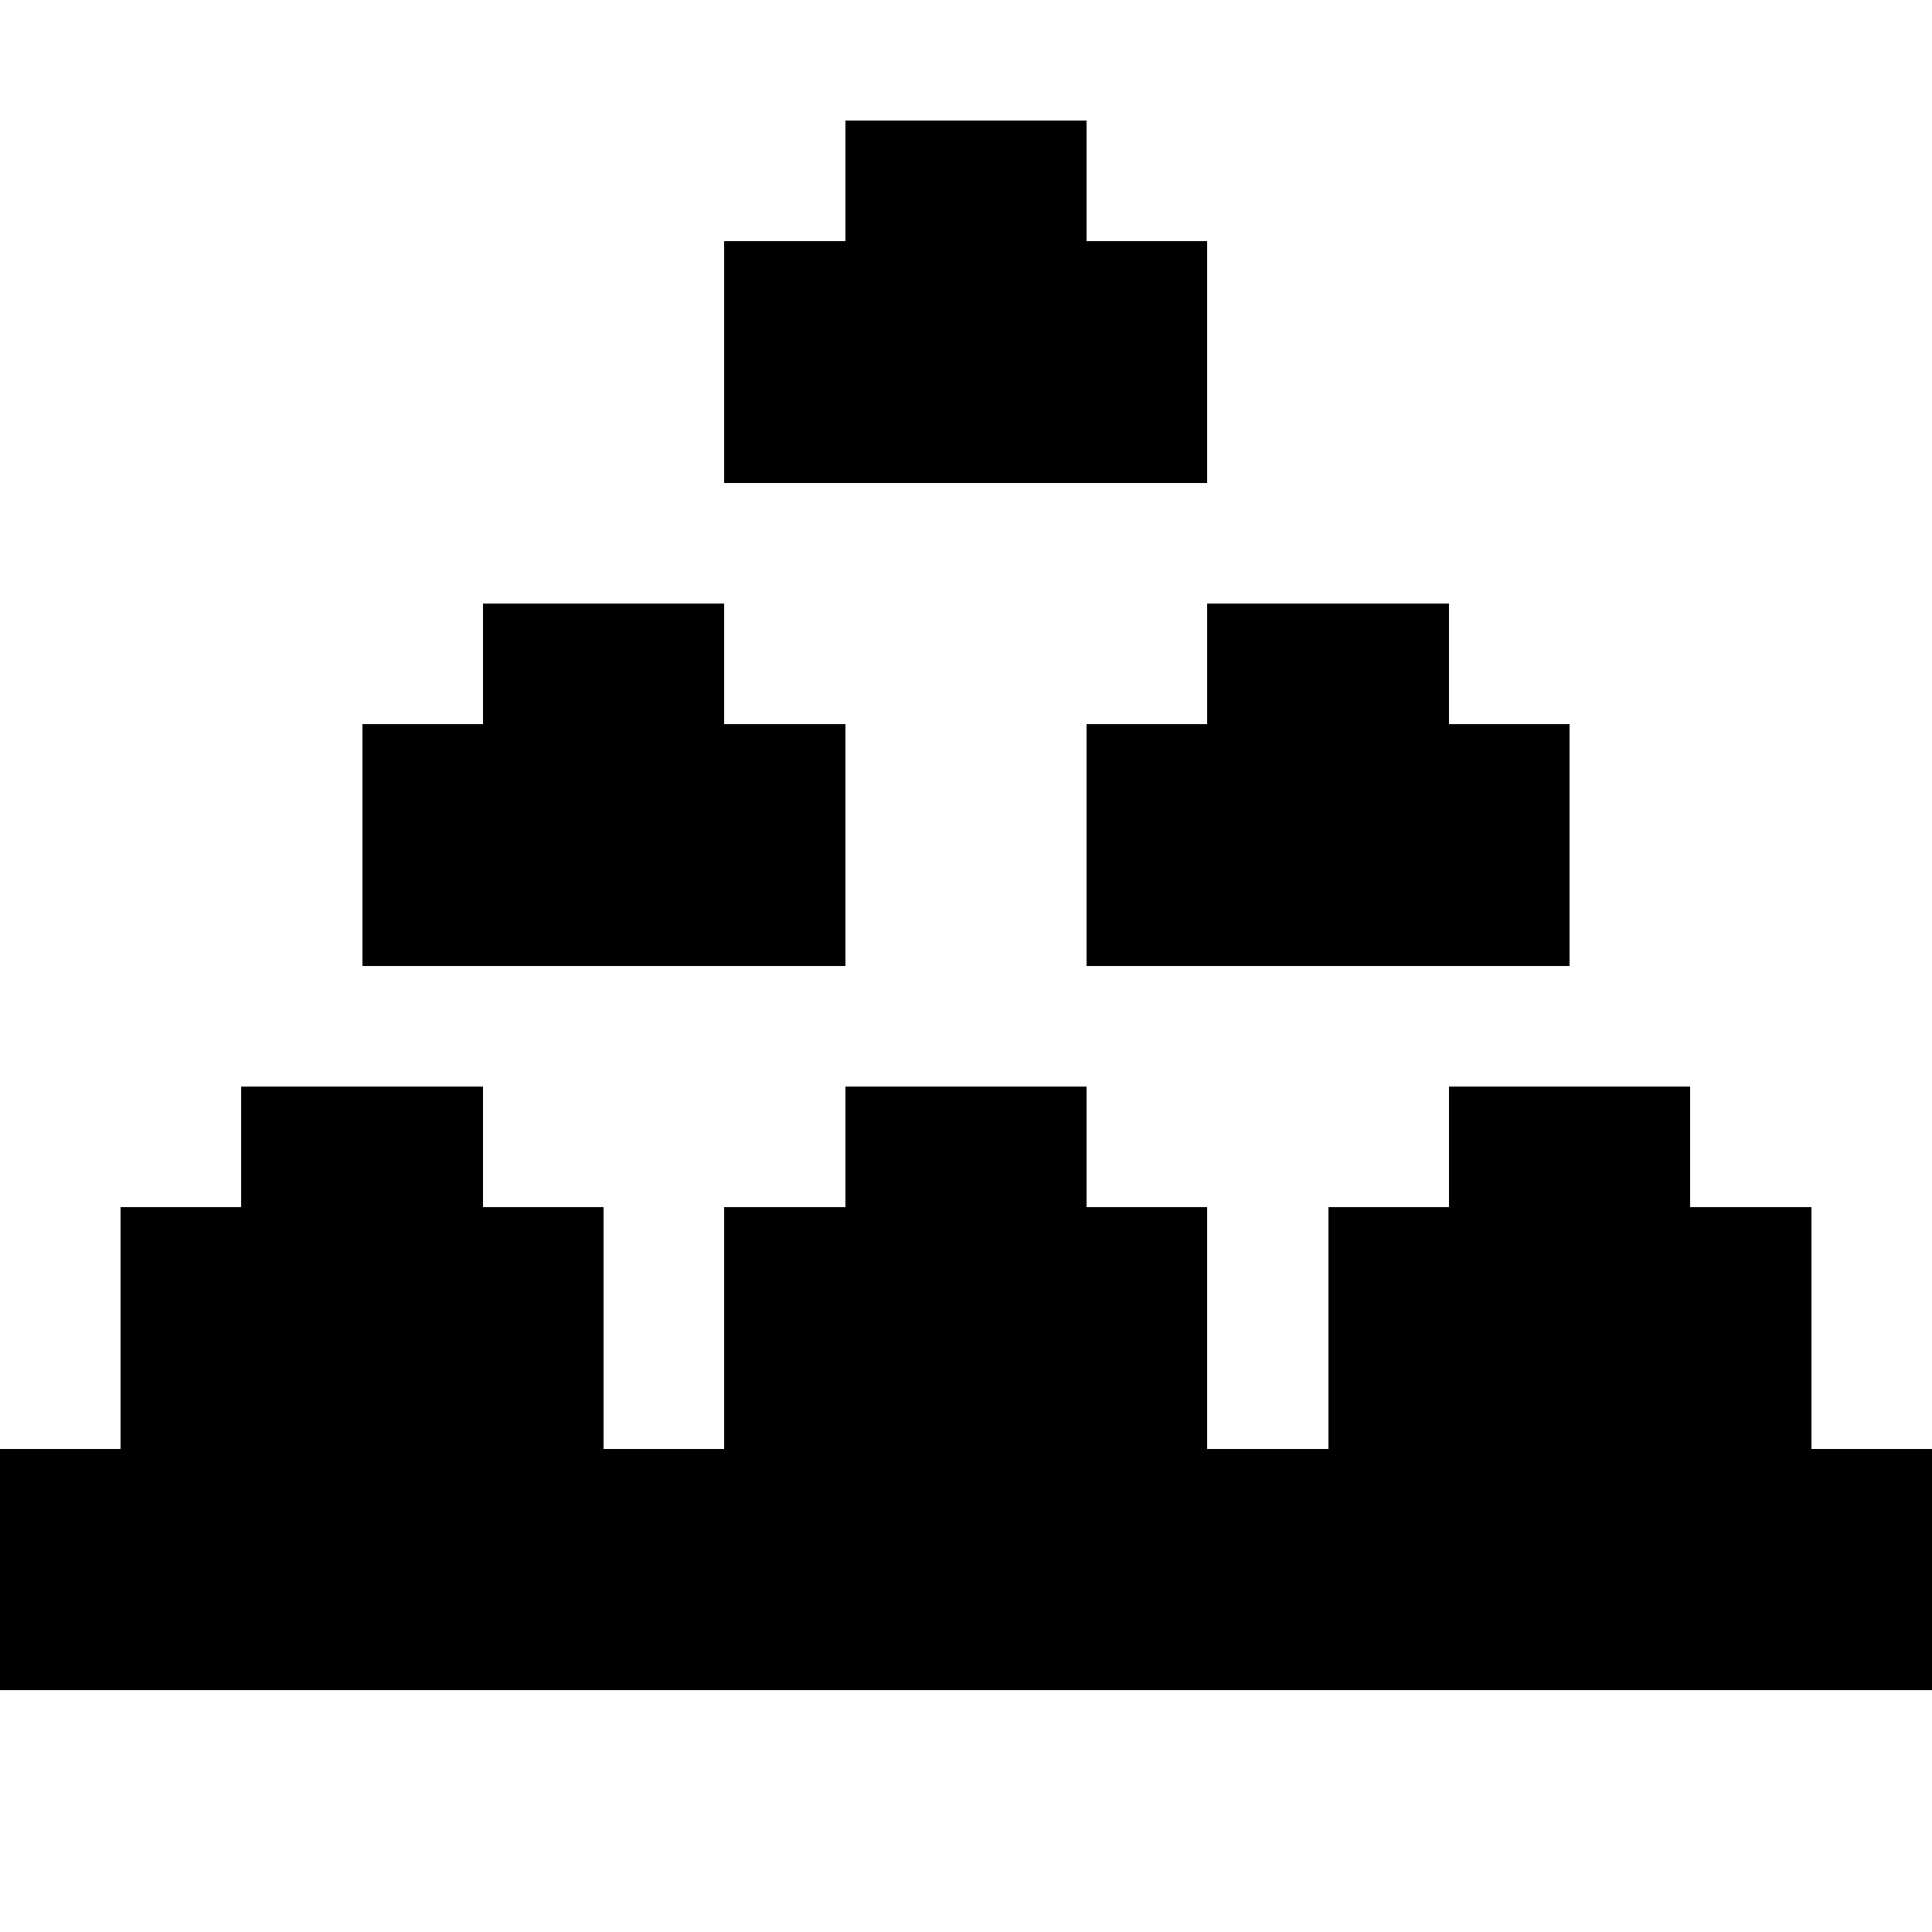
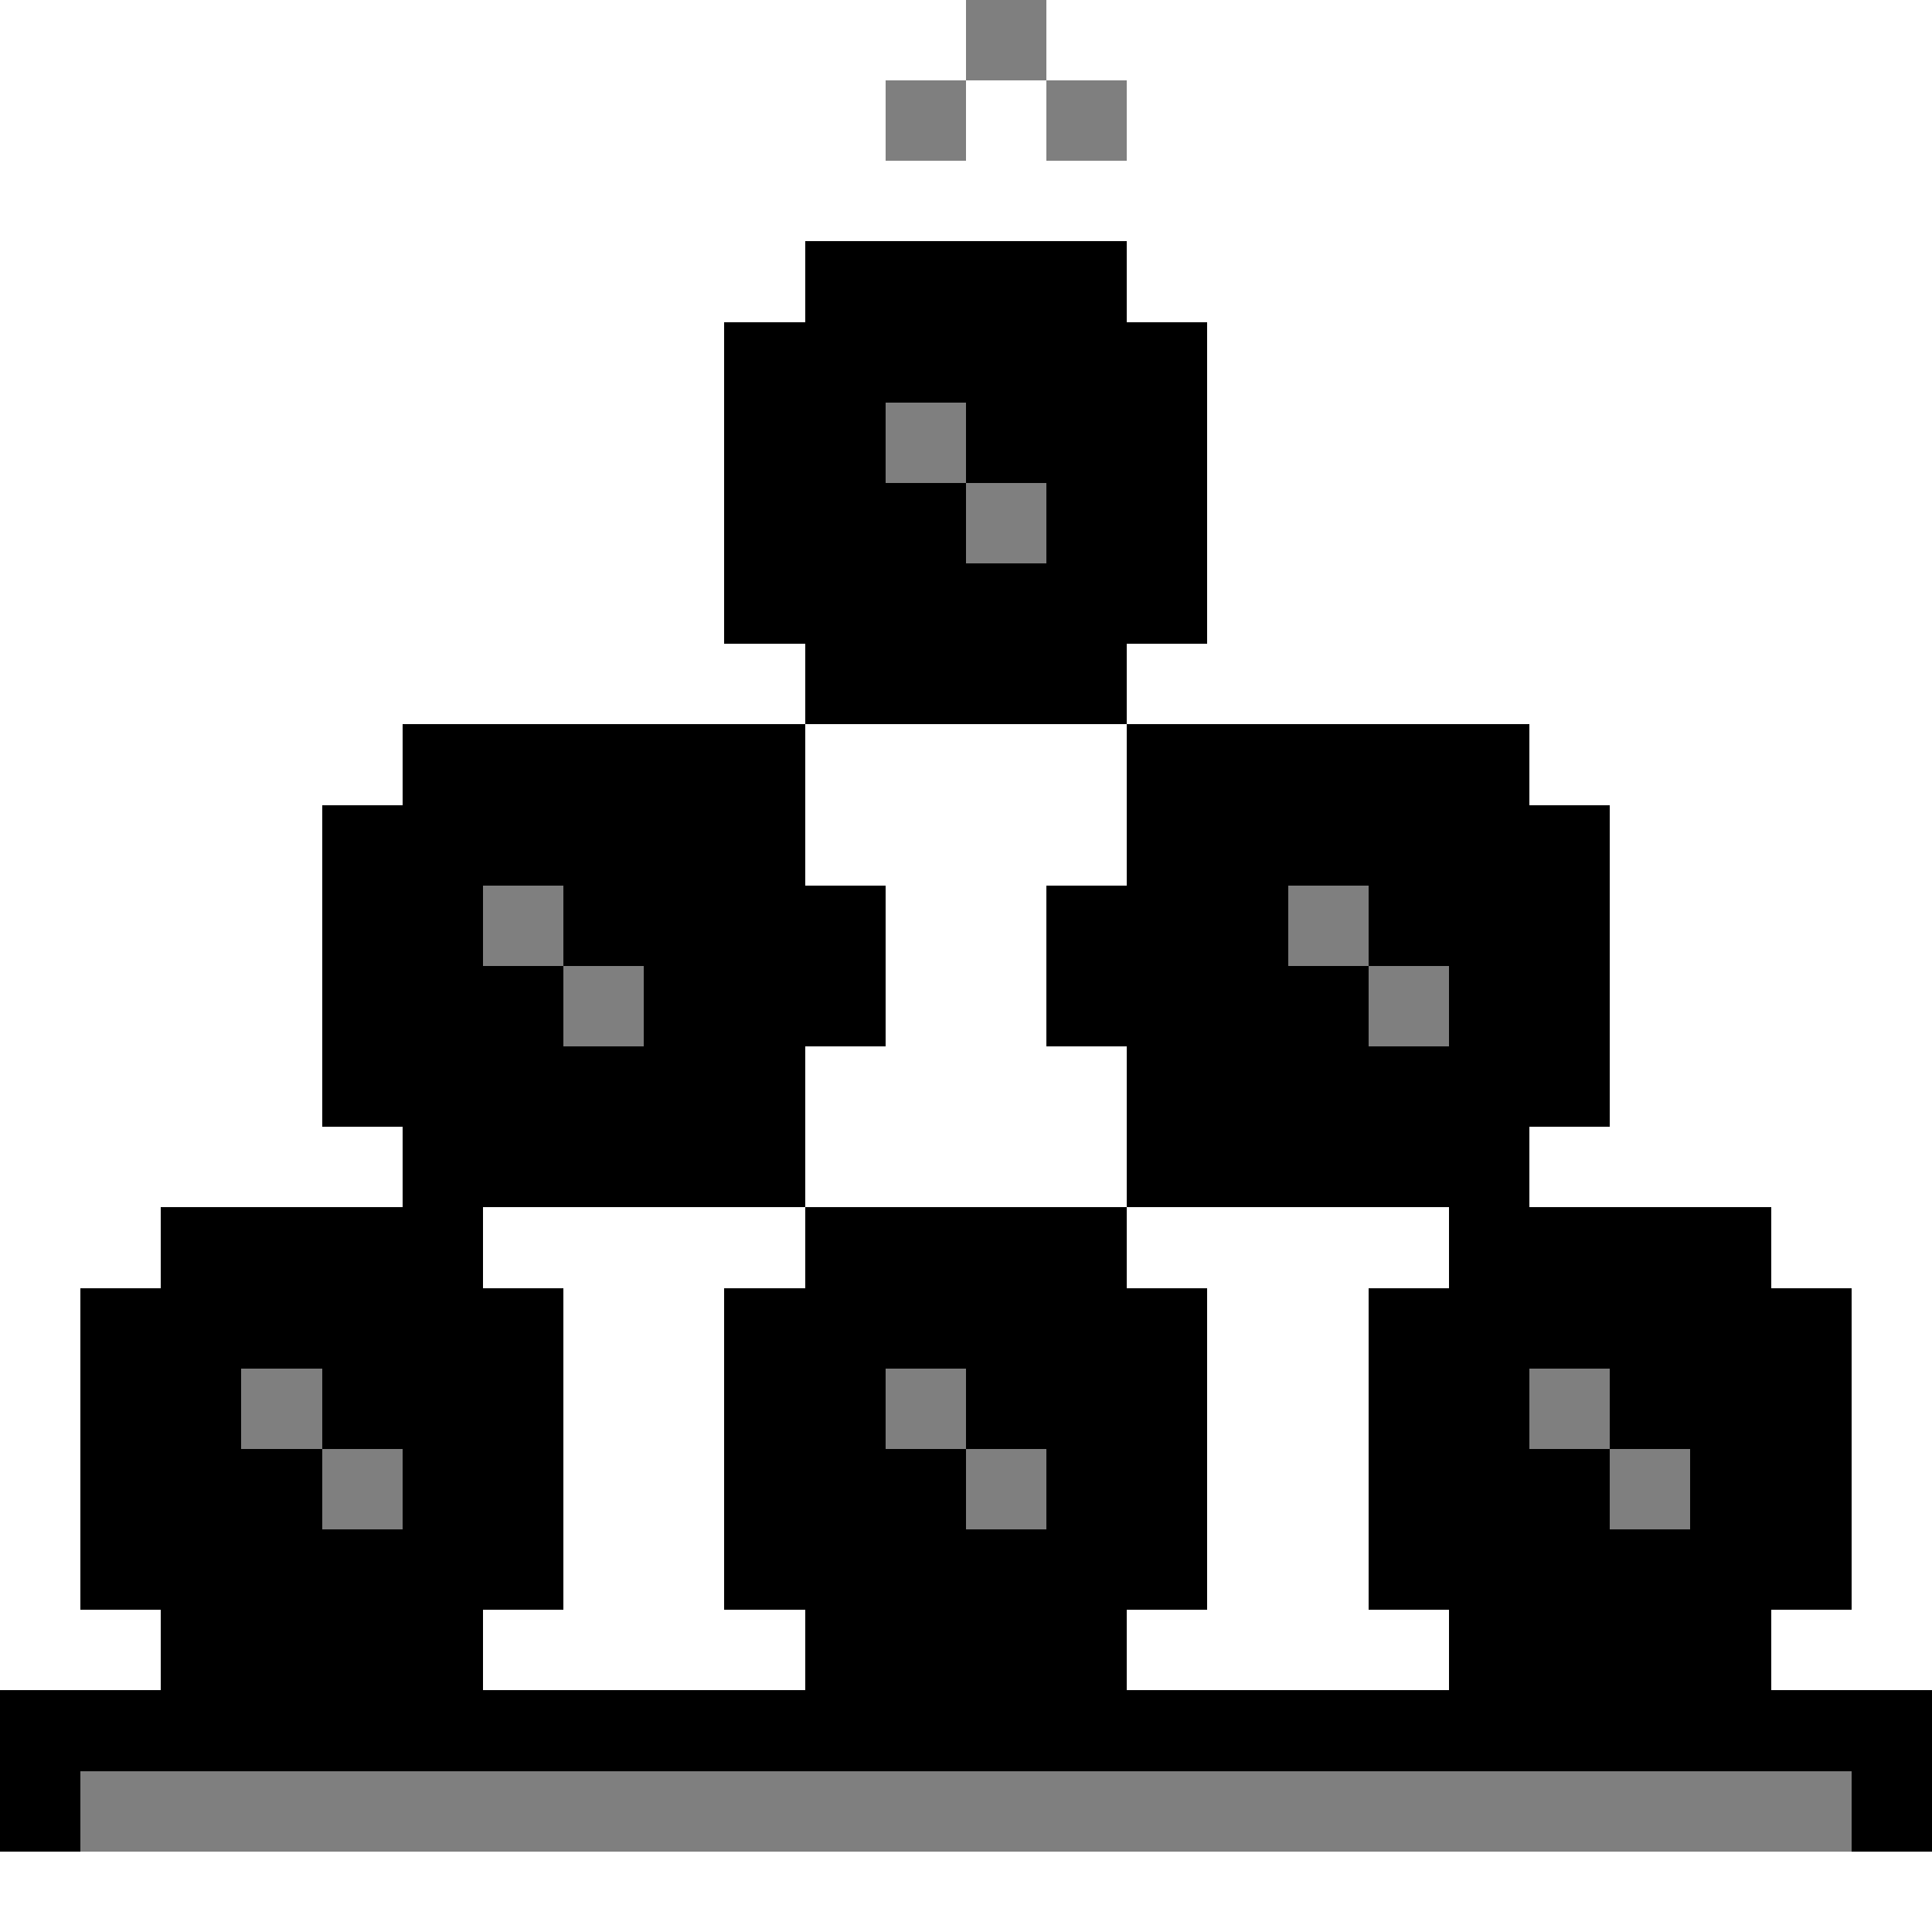
- <svg xmlns="http://www.w3.org/2000/svg" width="16" height="16" viewBox="0 0 16 16" shape-rendering="crispEdges">
-   <path fill="currentColor" d="M7 1h2v1h-2zM6 2h4v1h-4zM6 3h4v1h-4zM4 5h2v1h-2zM10 5h2v1h-2zM3 6h4v1h-4zM9 6h4v1h-4zM3 7h4v1h-4zM9 7h4v1h-4zM2 9h2v1h-2zM7 9h2v1h-2zM12 9h2v1h-2zM1 10h4v1h-4zM6 10h4v1h-4zM11 10h4v1h-4zM1 11h4v1h-4zM6 11h4v1h-4zM11 11h4v1h-4zM0 12h16v1h-16zM0 13h16v1h-16z" />
+ <svg xmlns="http://www.w3.org/2000/svg" width="24" height="24" viewBox="0 0 24 24" shape-rendering="crispEdges">
+   <path fill="currentColor" d="M10 3h4v1h-4zM9 4h6v1h-6zM9 5h2v1h-2zM12 5h3v1h-3zM9 6h3v1h-3zM13 6h2v1h-2zM9 7h6v1h-6zM10 8h4v1h-4zM5 9h5v1h-5zM14 9h5v1h-5zM4 10h6v1h-6zM14 10h6v1h-6zM4 11h2v1h-2zM7 11h4v1h-4zM13 11h3v1h-3zM17 11h3v1h-3zM4 12h3v1h-3zM8 12h3v1h-3zM13 12h4v1h-4zM18 12h2v1h-2zM4 13h6v1h-6zM14 13h6v1h-6zM5 14h5v1h-5zM14 14h5v1h-5zM2 15h4v1h-4zM10 15h4v1h-4zM18 15h4v1h-4zM1 16h6v1h-6zM9 16h6v1h-6zM17 16h6v1h-6zM1 17h2v1h-2zM4 17h3v1h-3zM9 17h2v1h-2zM12 17h3v1h-3zM17 17h2v1h-2zM20 17h3v1h-3zM1 18h3v1h-3zM5 18h2v1h-2zM9 18h3v1h-3zM13 18h2v1h-2zM17 18h3v1h-3zM21 18h2v1h-2zM1 19h6v1h-6zM9 19h6v1h-6zM17 19h6v1h-6zM2 20h4v1h-4zM10 20h4v1h-4zM18 20h4v1h-4zM0 21h24v1h-24zM0 22h1v1h-1zM23 22h1v1h-1z" />
+   <path fill="currentColor" fill-opacity="0.5" d="M12 0h1v1h-1zM11 1h1v1h-1zM13 1h1v1h-1zM11 5h1v1h-1zM12 6h1v1h-1zM6 11h1v1h-1zM16 11h1v1h-1zM7 12h1v1h-1zM17 12h1v1h-1zM3 17h1v1h-1zM11 17h1v1h-1zM19 17h1v1h-1zM4 18h1v1h-1zM12 18h1v1h-1zM20 18h1v1h-1zM1 22h22v1h-22z" />
</svg>
